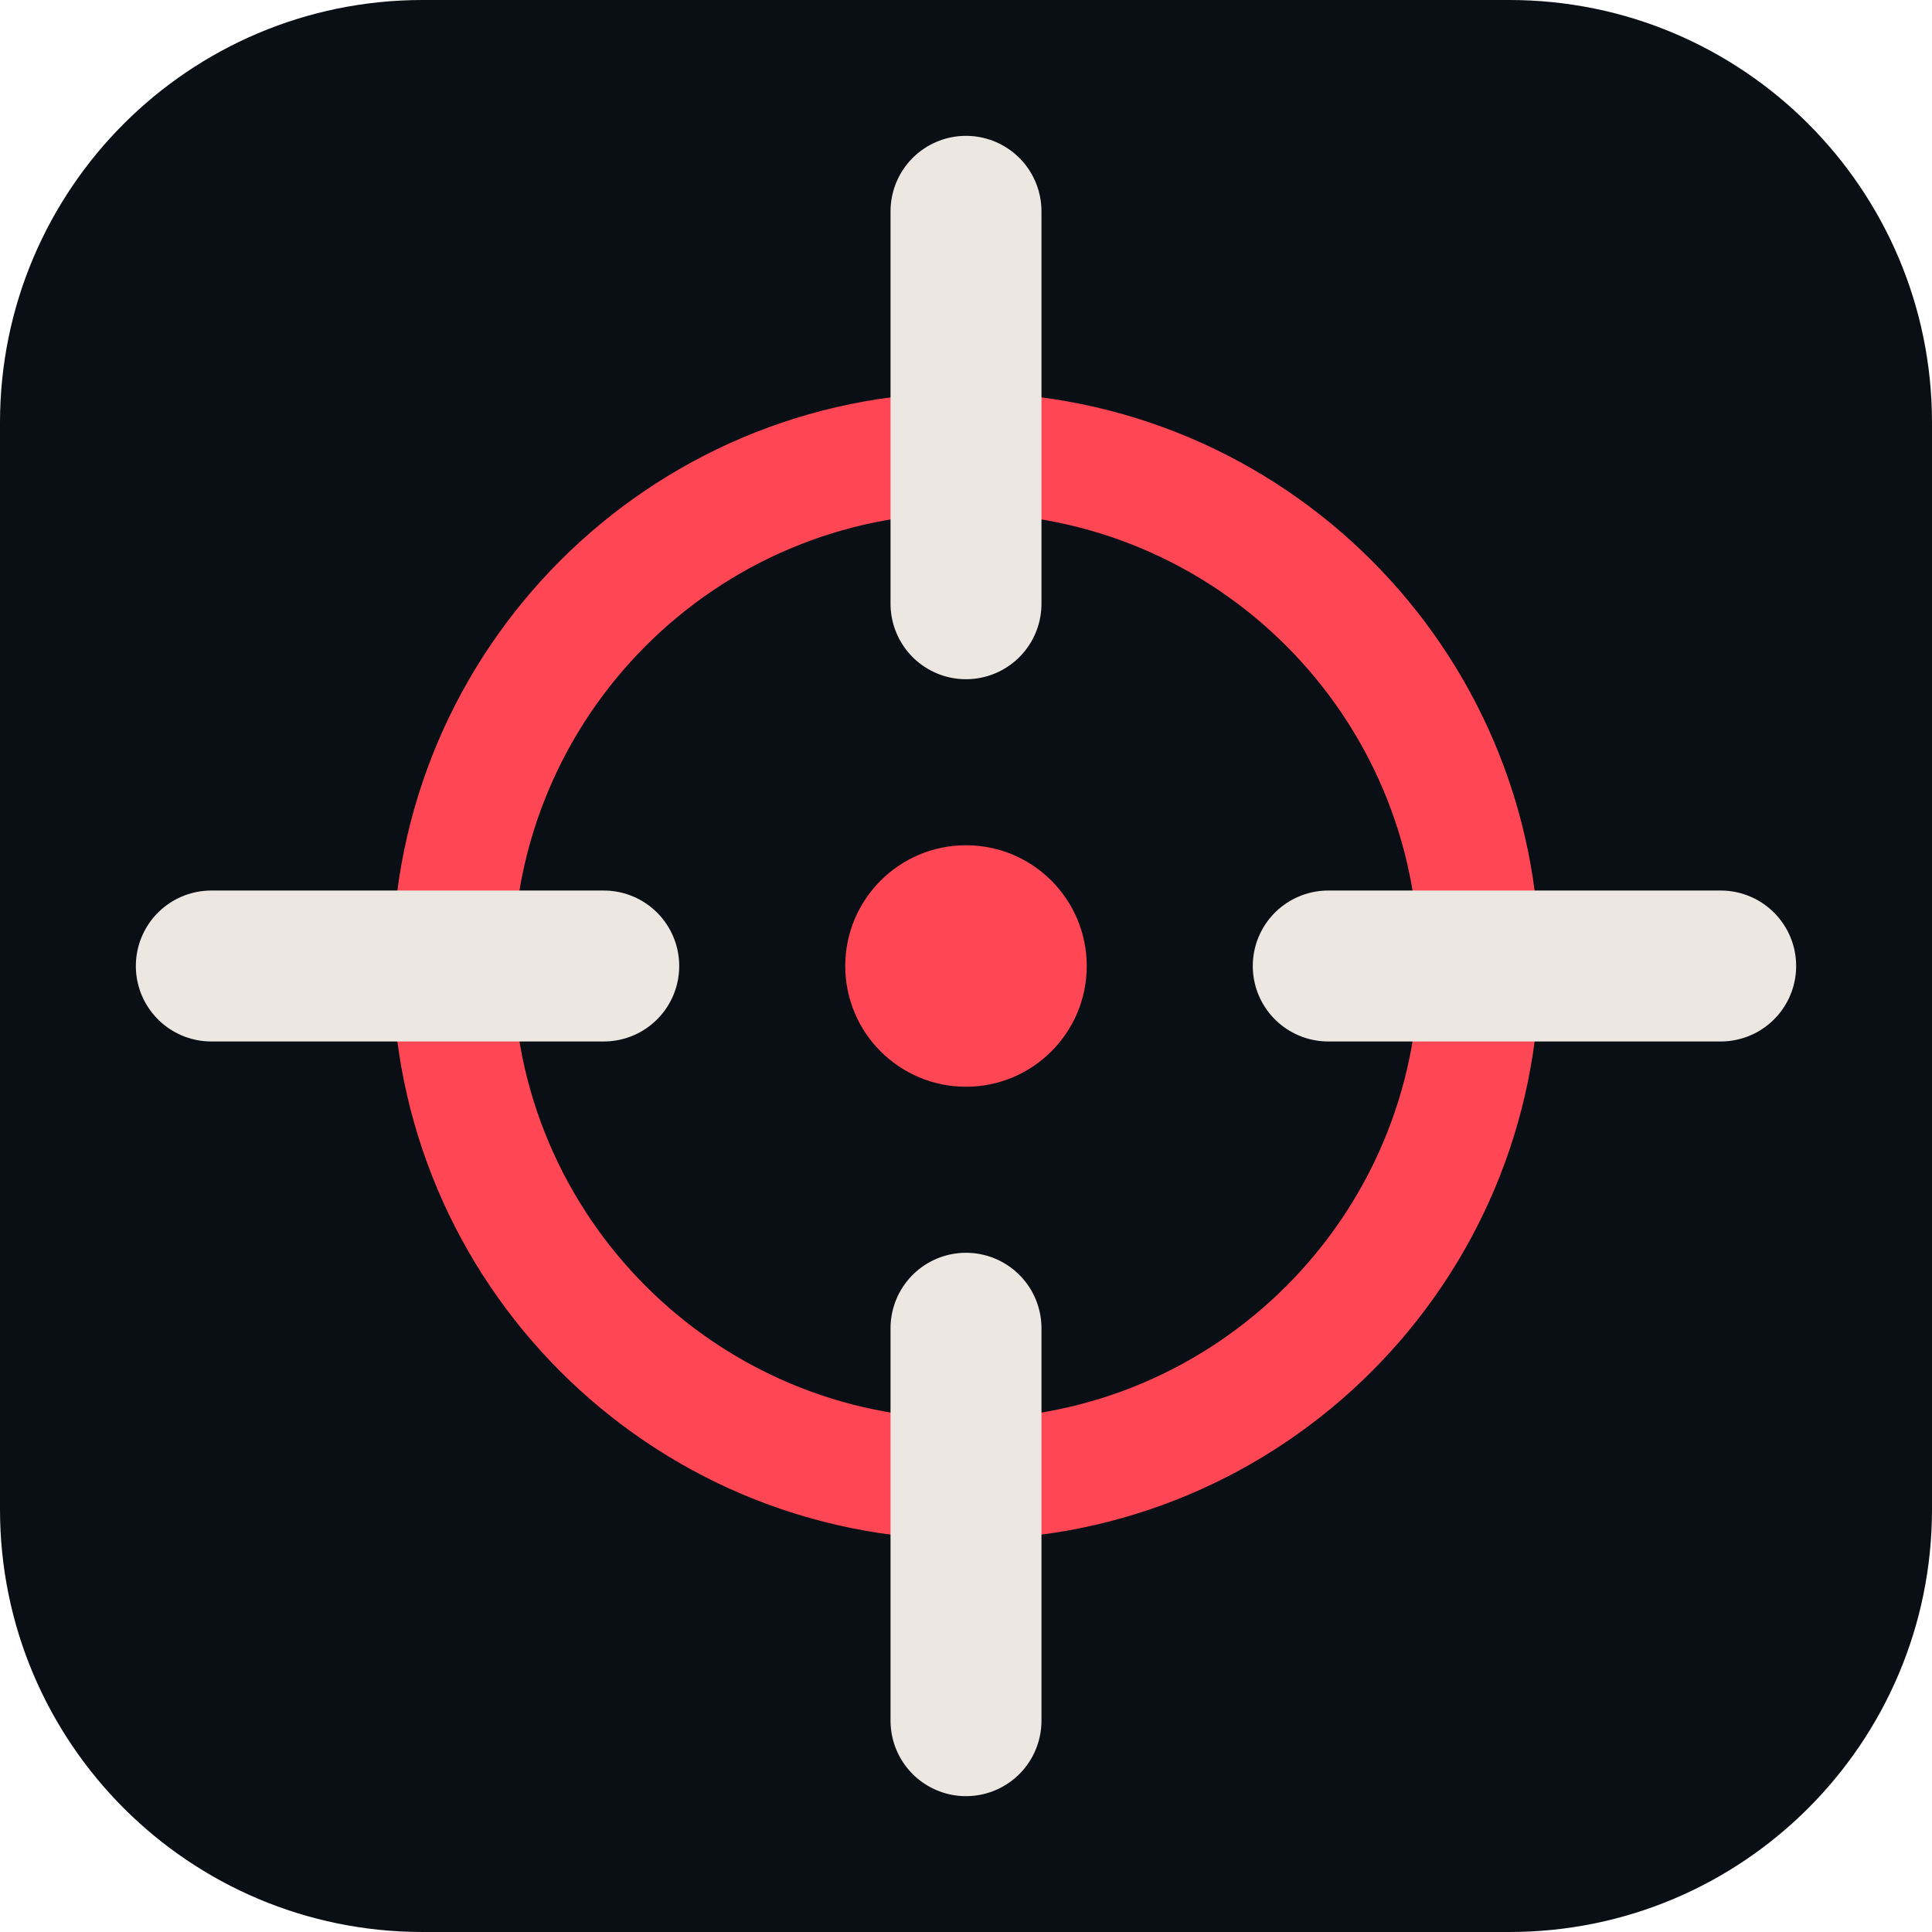
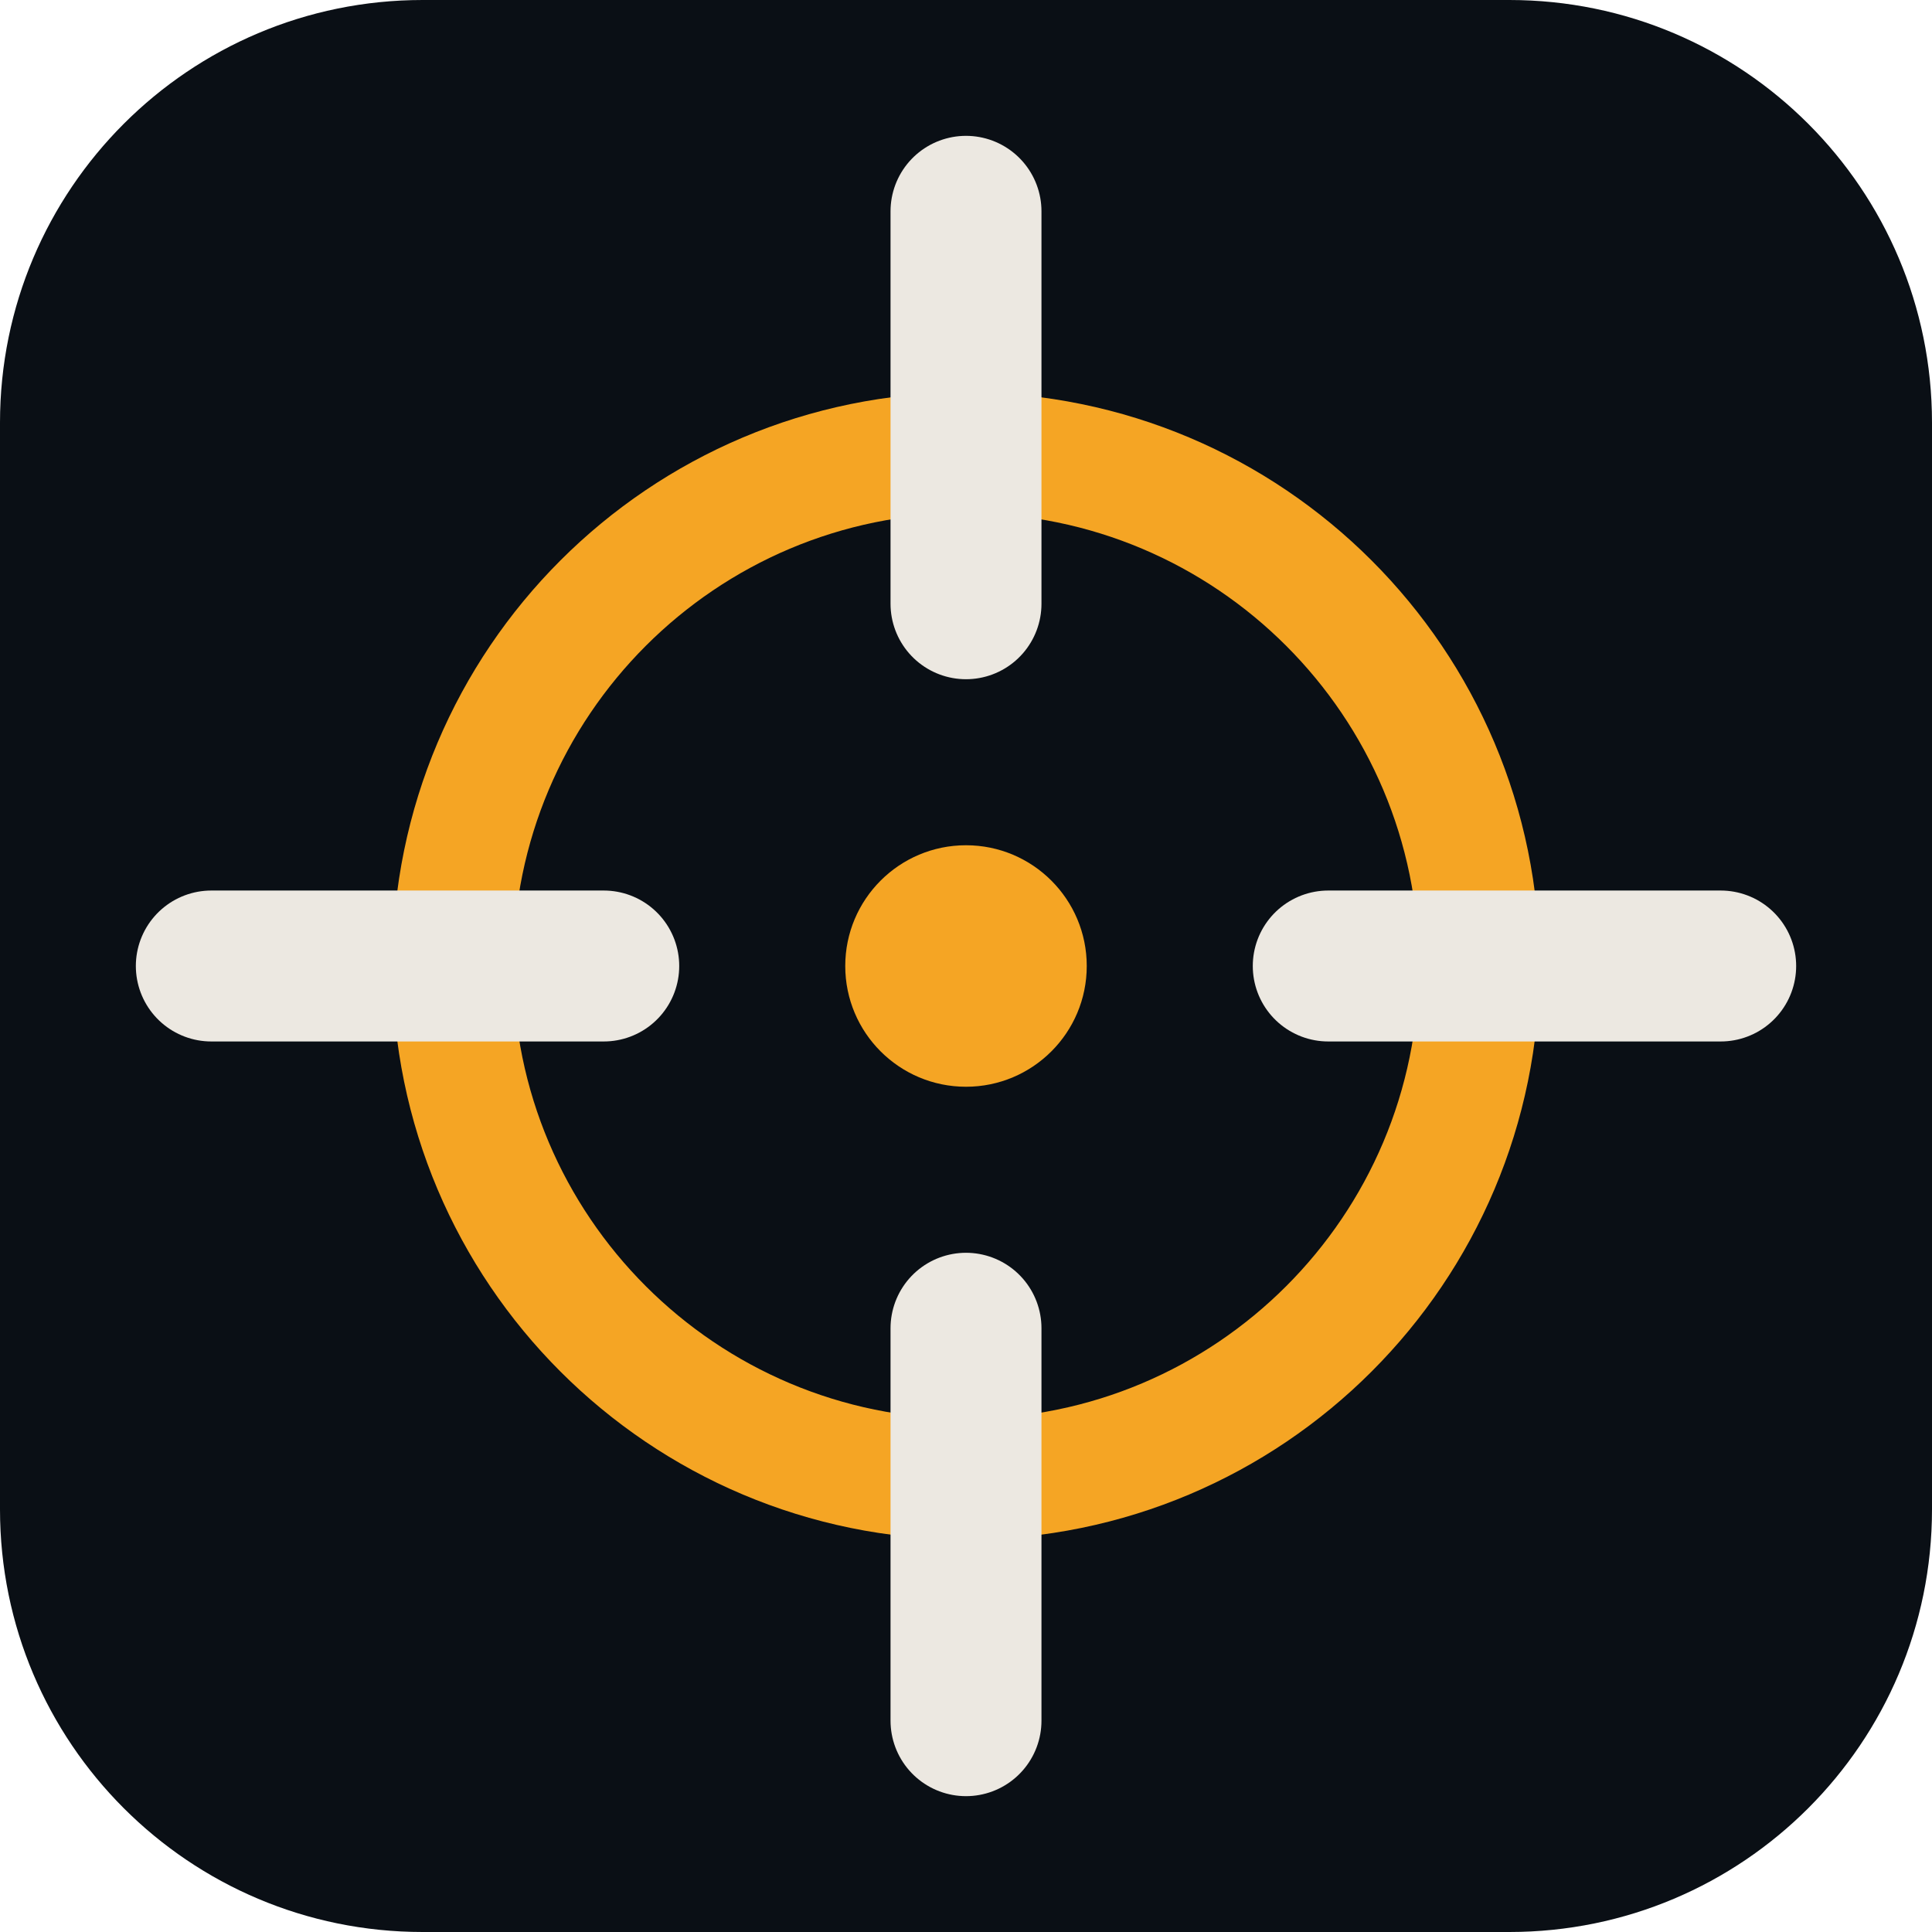
<svg xmlns="http://www.w3.org/2000/svg" viewBox="0 0 64 64">
  <rect width="64" height="64" rx="14" fill="#0a0f15" />
-   <circle cx="32" cy="32" r="17" fill="none" stroke="#ff4655" stroke-width="4" />
+   <circle cx="32" cy="32" r="17" fill="none" stroke="#f5a524" stroke-width="4" />
  <path d="M32 7v13M32 44v13M7 32h13M44 32h13" stroke="#ece8e1" stroke-width="5" stroke-linecap="round" />
-   <circle cx="32" cy="32" r="4" fill="#ff4655" />
+   <circle cx="32" cy="32" r="4" fill="#f5a524" />
</svg>
